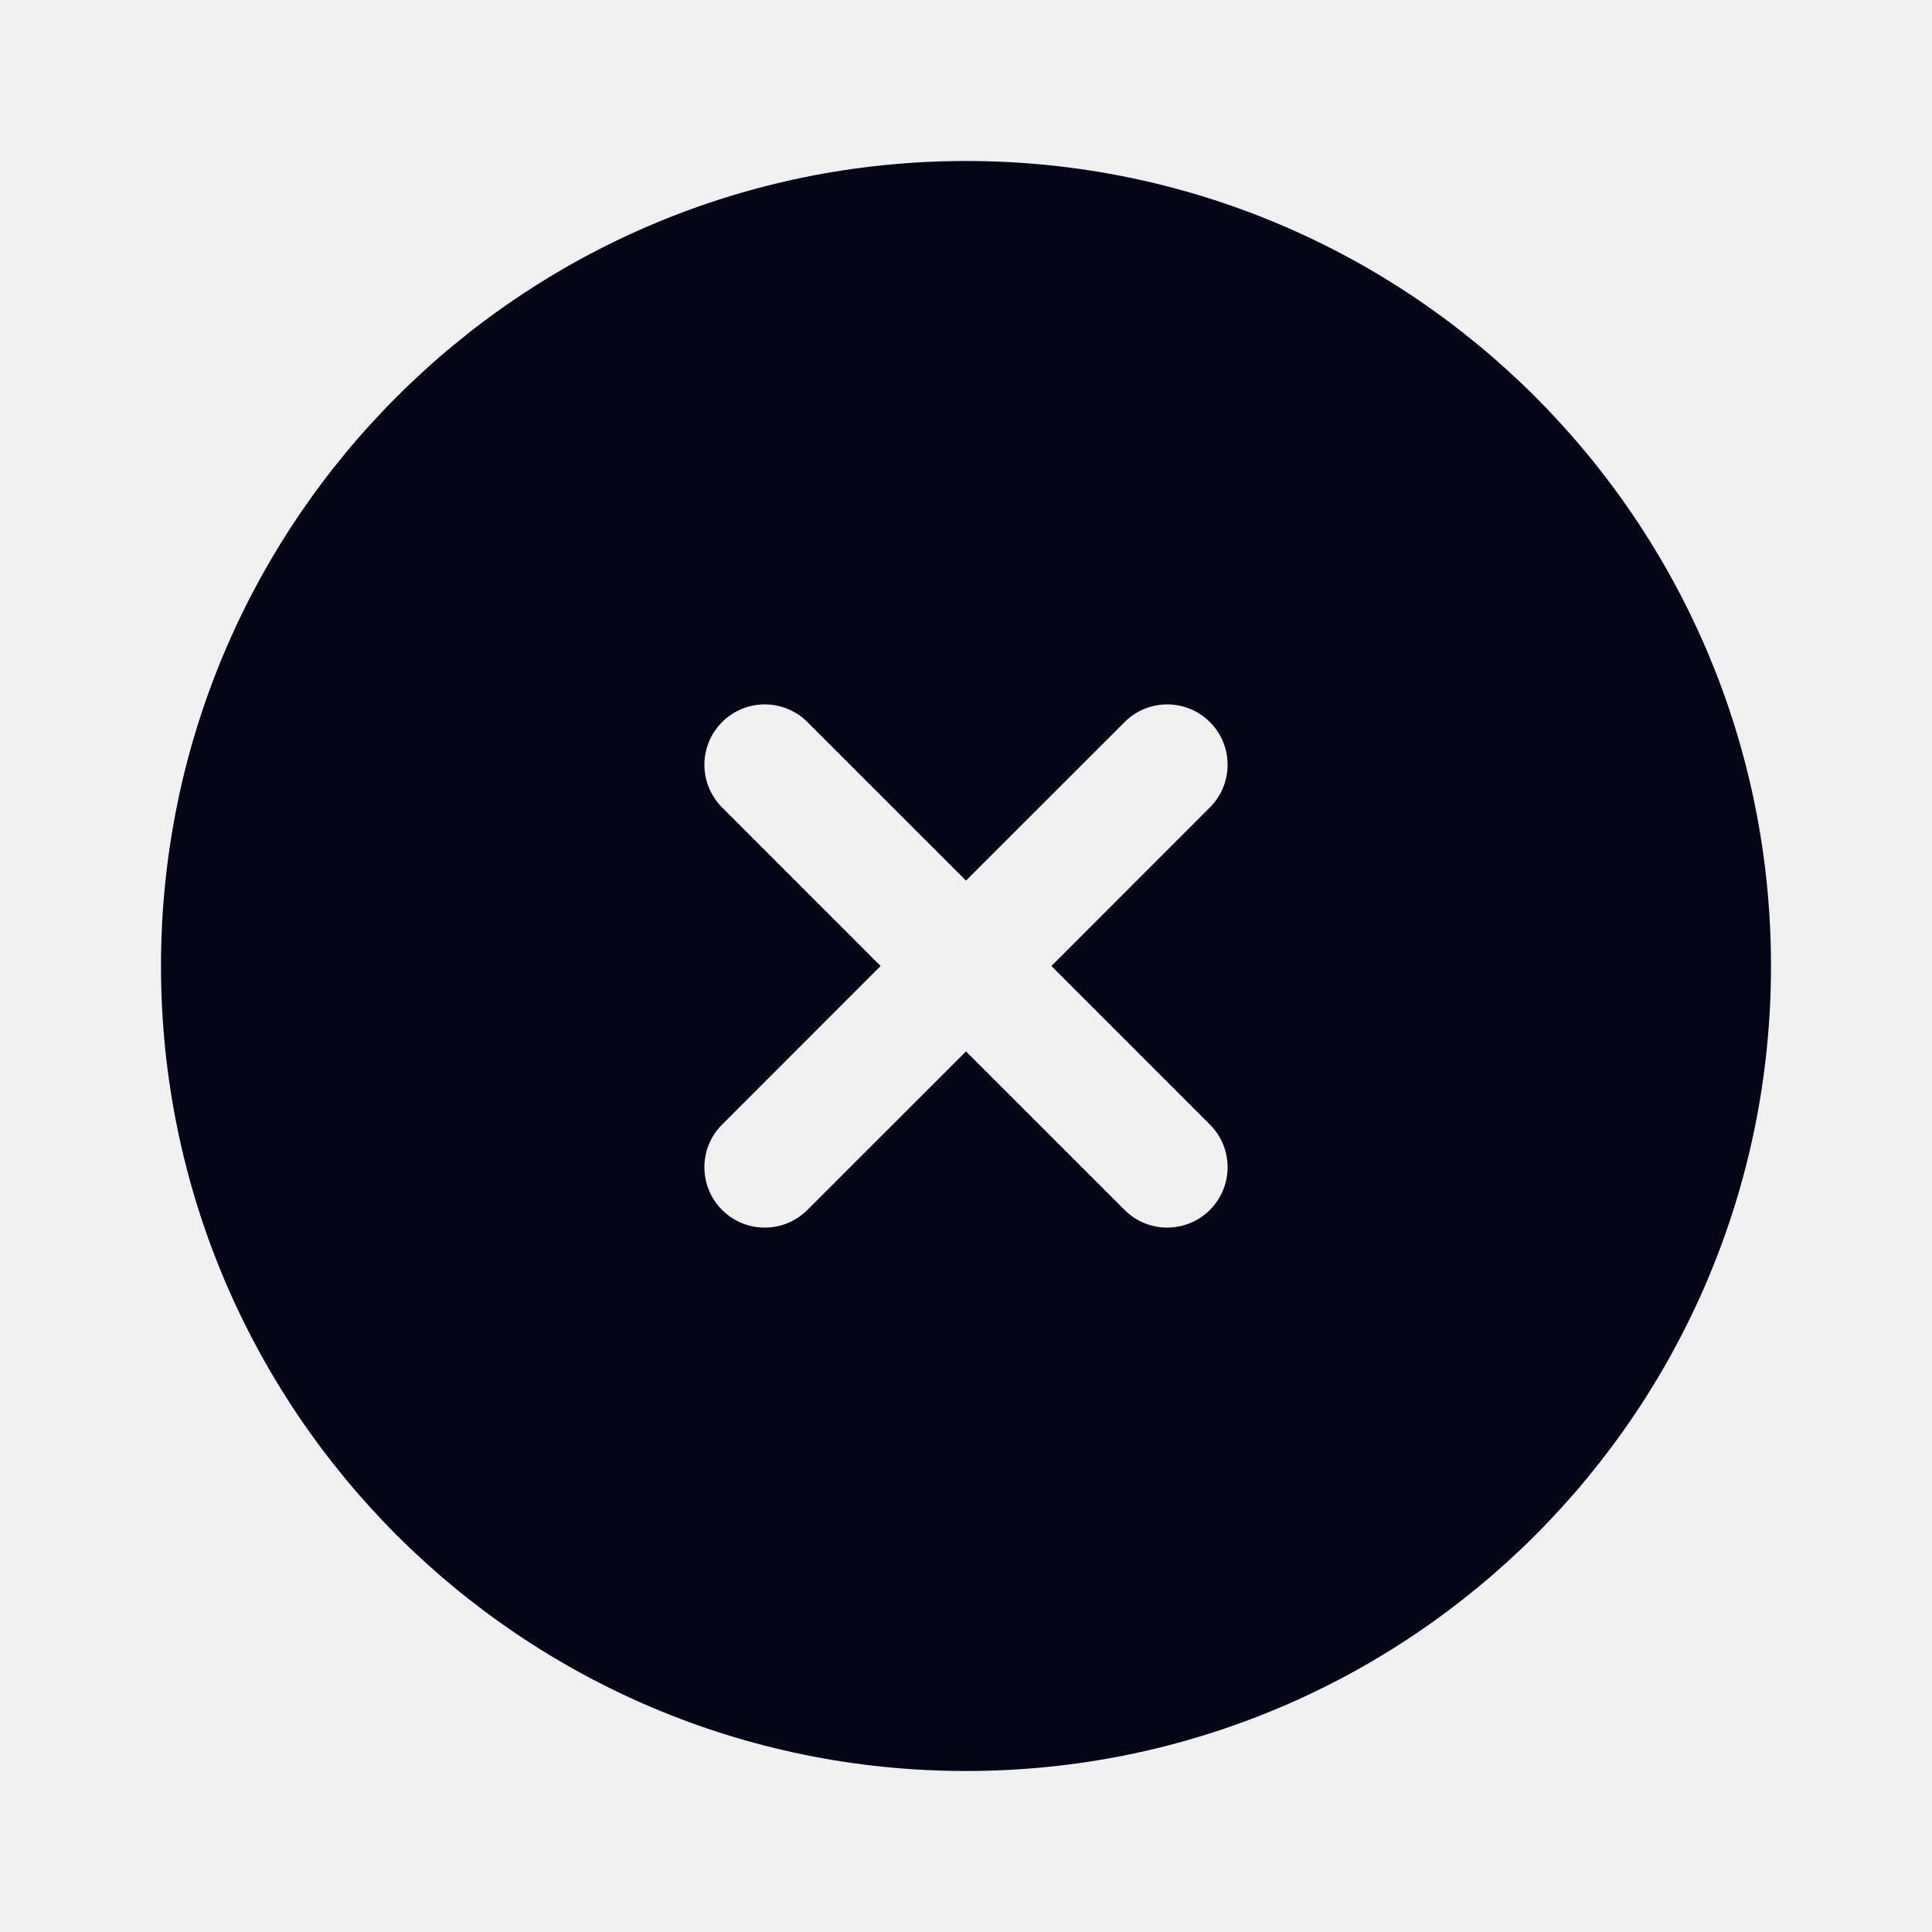
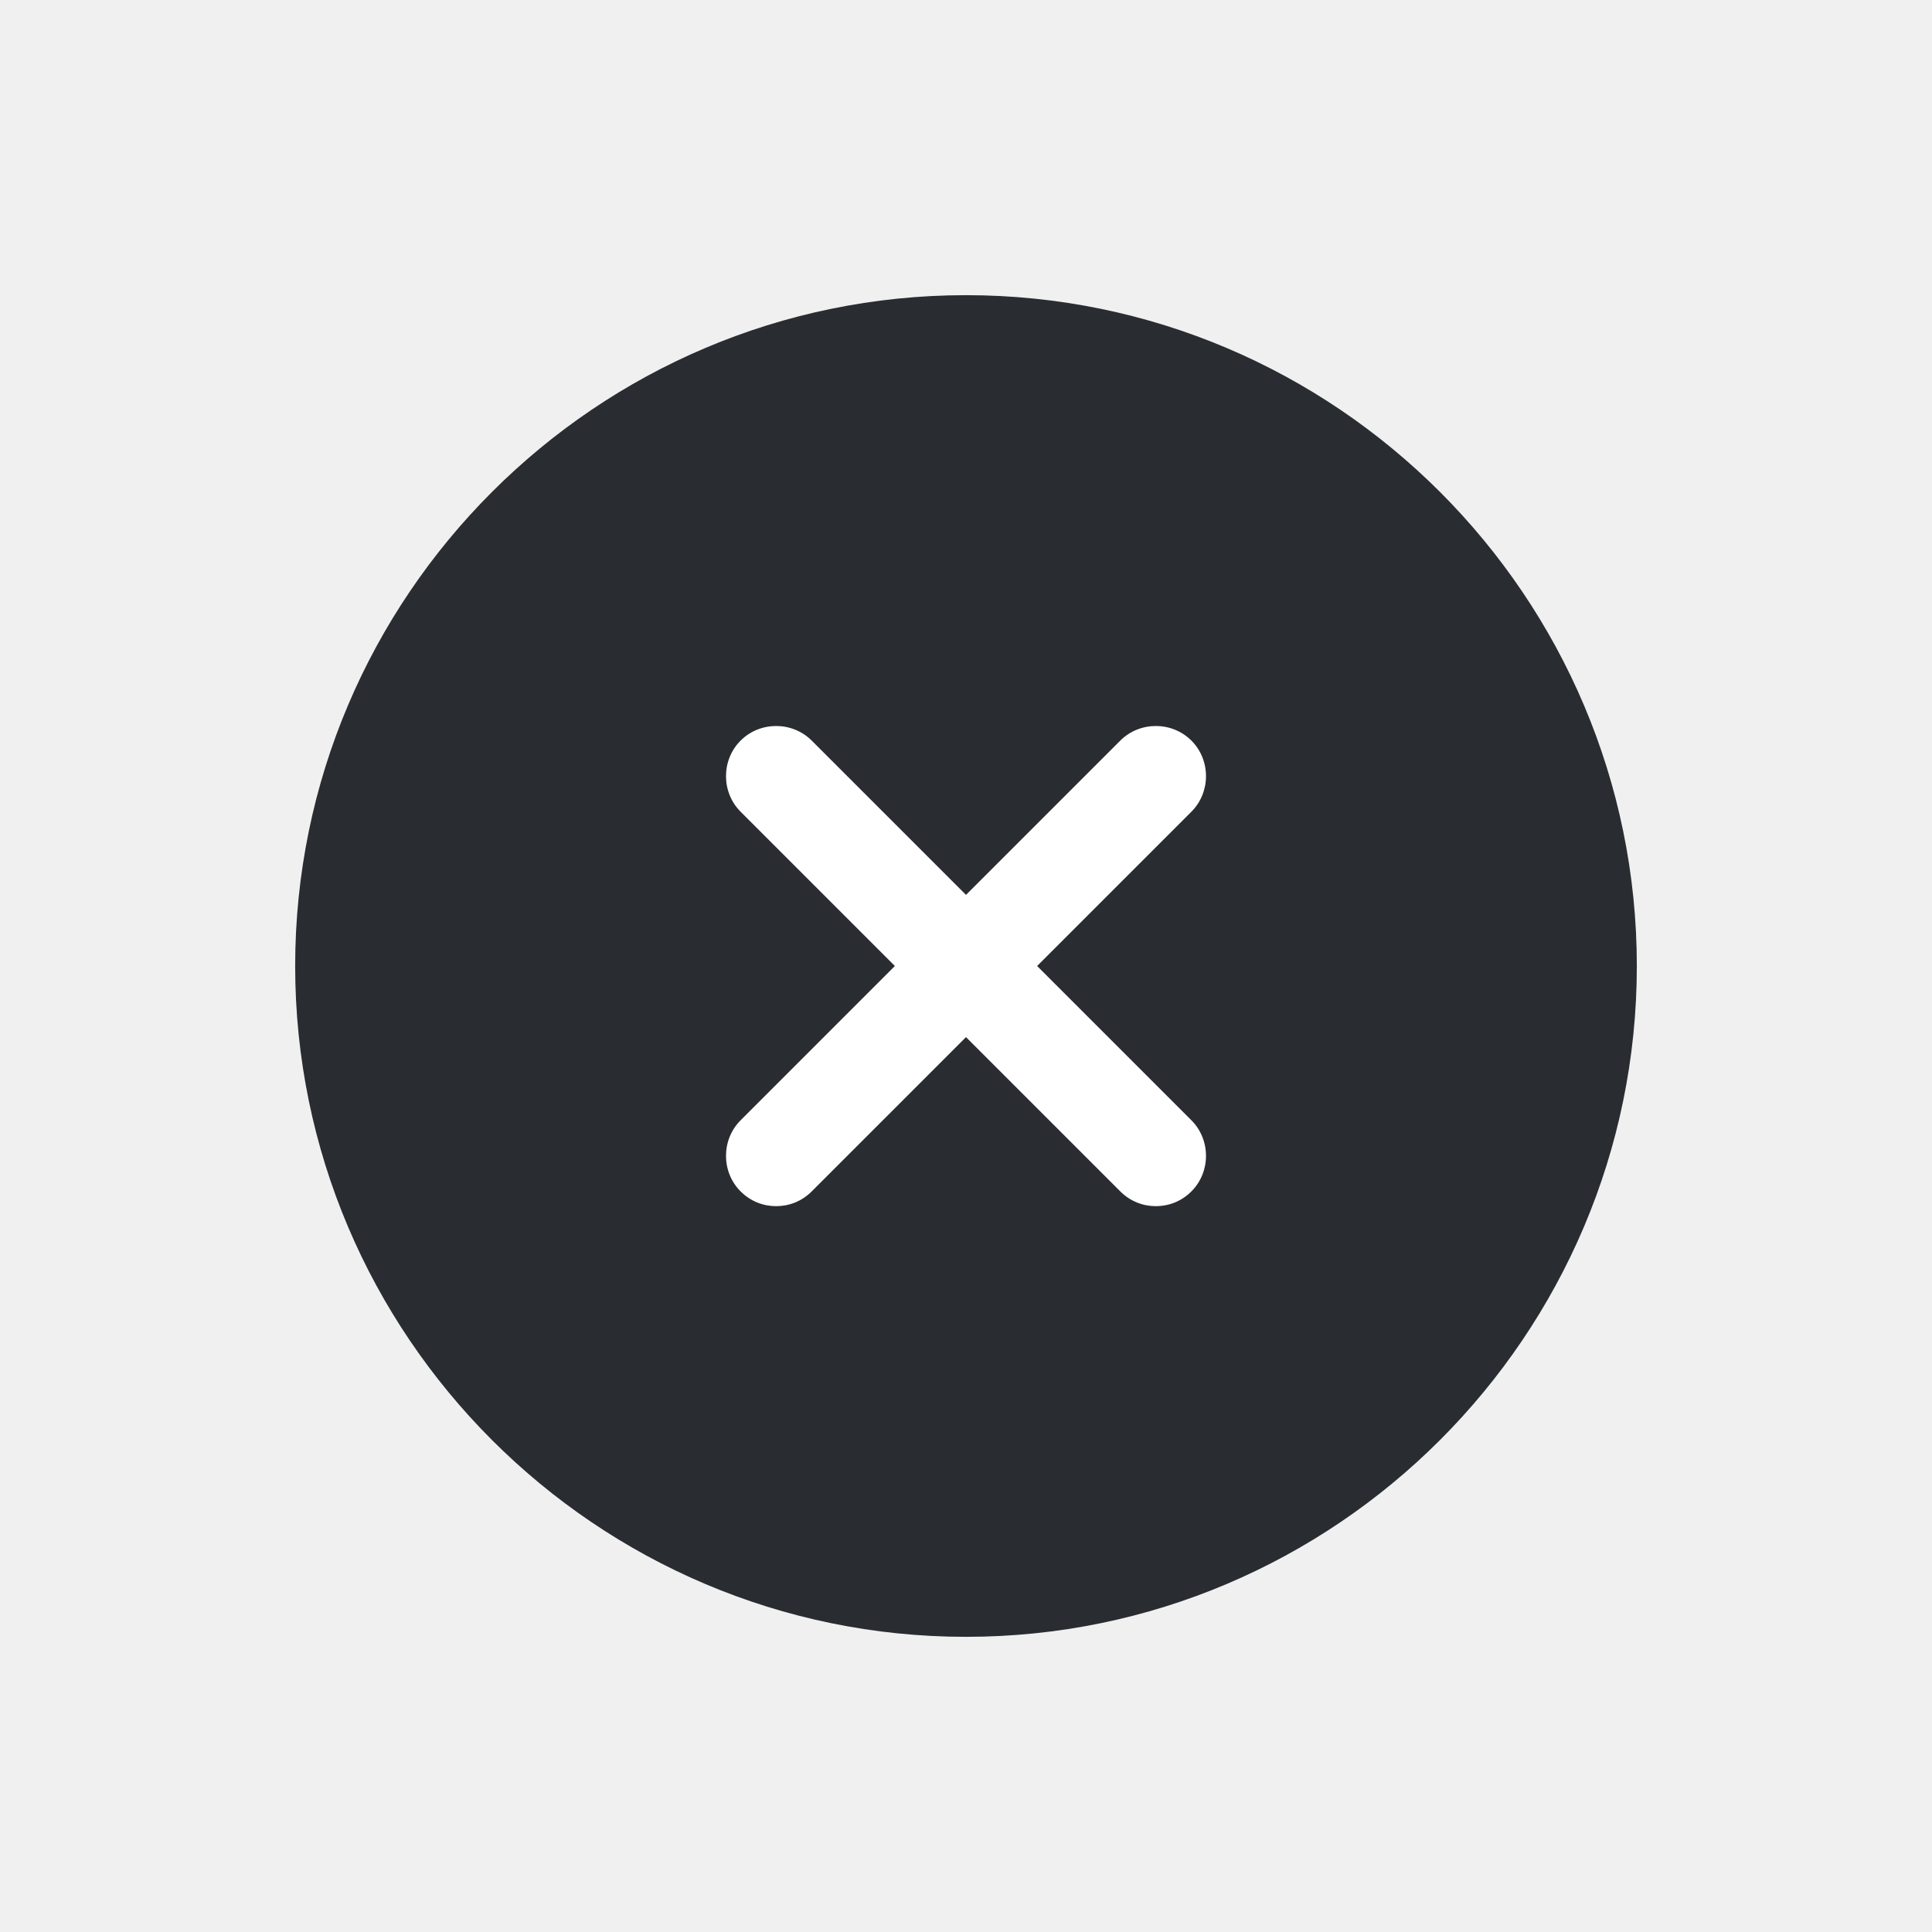
- <svg xmlns="http://www.w3.org/2000/svg" width="800px" height="800px" viewBox="0 0 24 24" fill="none">
-   <path fill-rule="evenodd" clip-rule="evenodd" d="M22 12C22 17.523 17.523 22 12 22C6.477 22 2 17.523 2 12C2 6.477 6.477 2 12 2C17.523 2 22 6.477 22 12ZM8.97 8.97C9.263 8.677 9.737 8.677 10.03 8.97L12 10.939L13.97 8.97C14.262 8.677 14.737 8.677 15.03 8.97C15.323 9.263 15.323 9.737 15.03 10.03L13.061 12L15.03 13.97C15.323 14.262 15.323 14.737 15.03 15.03C14.737 15.323 14.262 15.323 13.97 15.03L12 13.061L10.03 15.03C9.737 15.323 9.263 15.323 8.97 15.03C8.677 14.737 8.677 14.262 8.97 13.97L10.939 12L8.97 10.03C8.677 9.737 8.677 9.263 8.97 8.97Z" fill="#020617" />
+ <svg xmlns="http://www.w3.org/2000/svg" width="800px" height="800px" viewBox="-2.4 -2.4 28.80 28.80" fill="none">
+   <g id="SVGRepo_bgCarrier" stroke-width="0" transform="translate(4.32,4.32), scale(0.64)">
+     <rect x="-2.4" y="-2.4" width="28.80" height="28.80" rx="14.4" fill="#ffffff" strokewidth="0" />
+   </g>
+   <g id="SVGRepo_tracerCarrier" stroke-linecap="round" stroke-linejoin="round" />
+   <g id="SVGRepo_iconCarrier">
+     <path d="M12 2C6.49 2 2 6.49 2 12C2 17.51 6.49 22 12 22C17.51 22 22 17.51 22 12C22 6.49 17.51 2 12 2ZM15.36 14.3C15.65 14.59 15.65 15.07 15.36 15.36C15.21 15.51 15.02 15.58 14.83 15.58C14.64 15.58 14.45 15.51 14.3 15.36L12 13.06L9.7 15.36C9.55 15.51 9.36 15.58 9.17 15.58C8.98 15.58 8.79 15.51 8.64 15.36C8.35 15.07 8.35 14.59 8.64 14.3L10.94 12L8.64 9.7C8.35 9.41 8.35 8.93 8.64 8.64C8.93 8.35 9.41 8.35 9.7 8.64L12 10.94L14.3 8.64C14.59 8.35 15.07 8.35 15.36 8.64C15.65 8.93 15.65 9.41 15.36 9.7L13.06 12L15.36 14.3Z" fill="#292D32" />
+   </g>
</svg>
